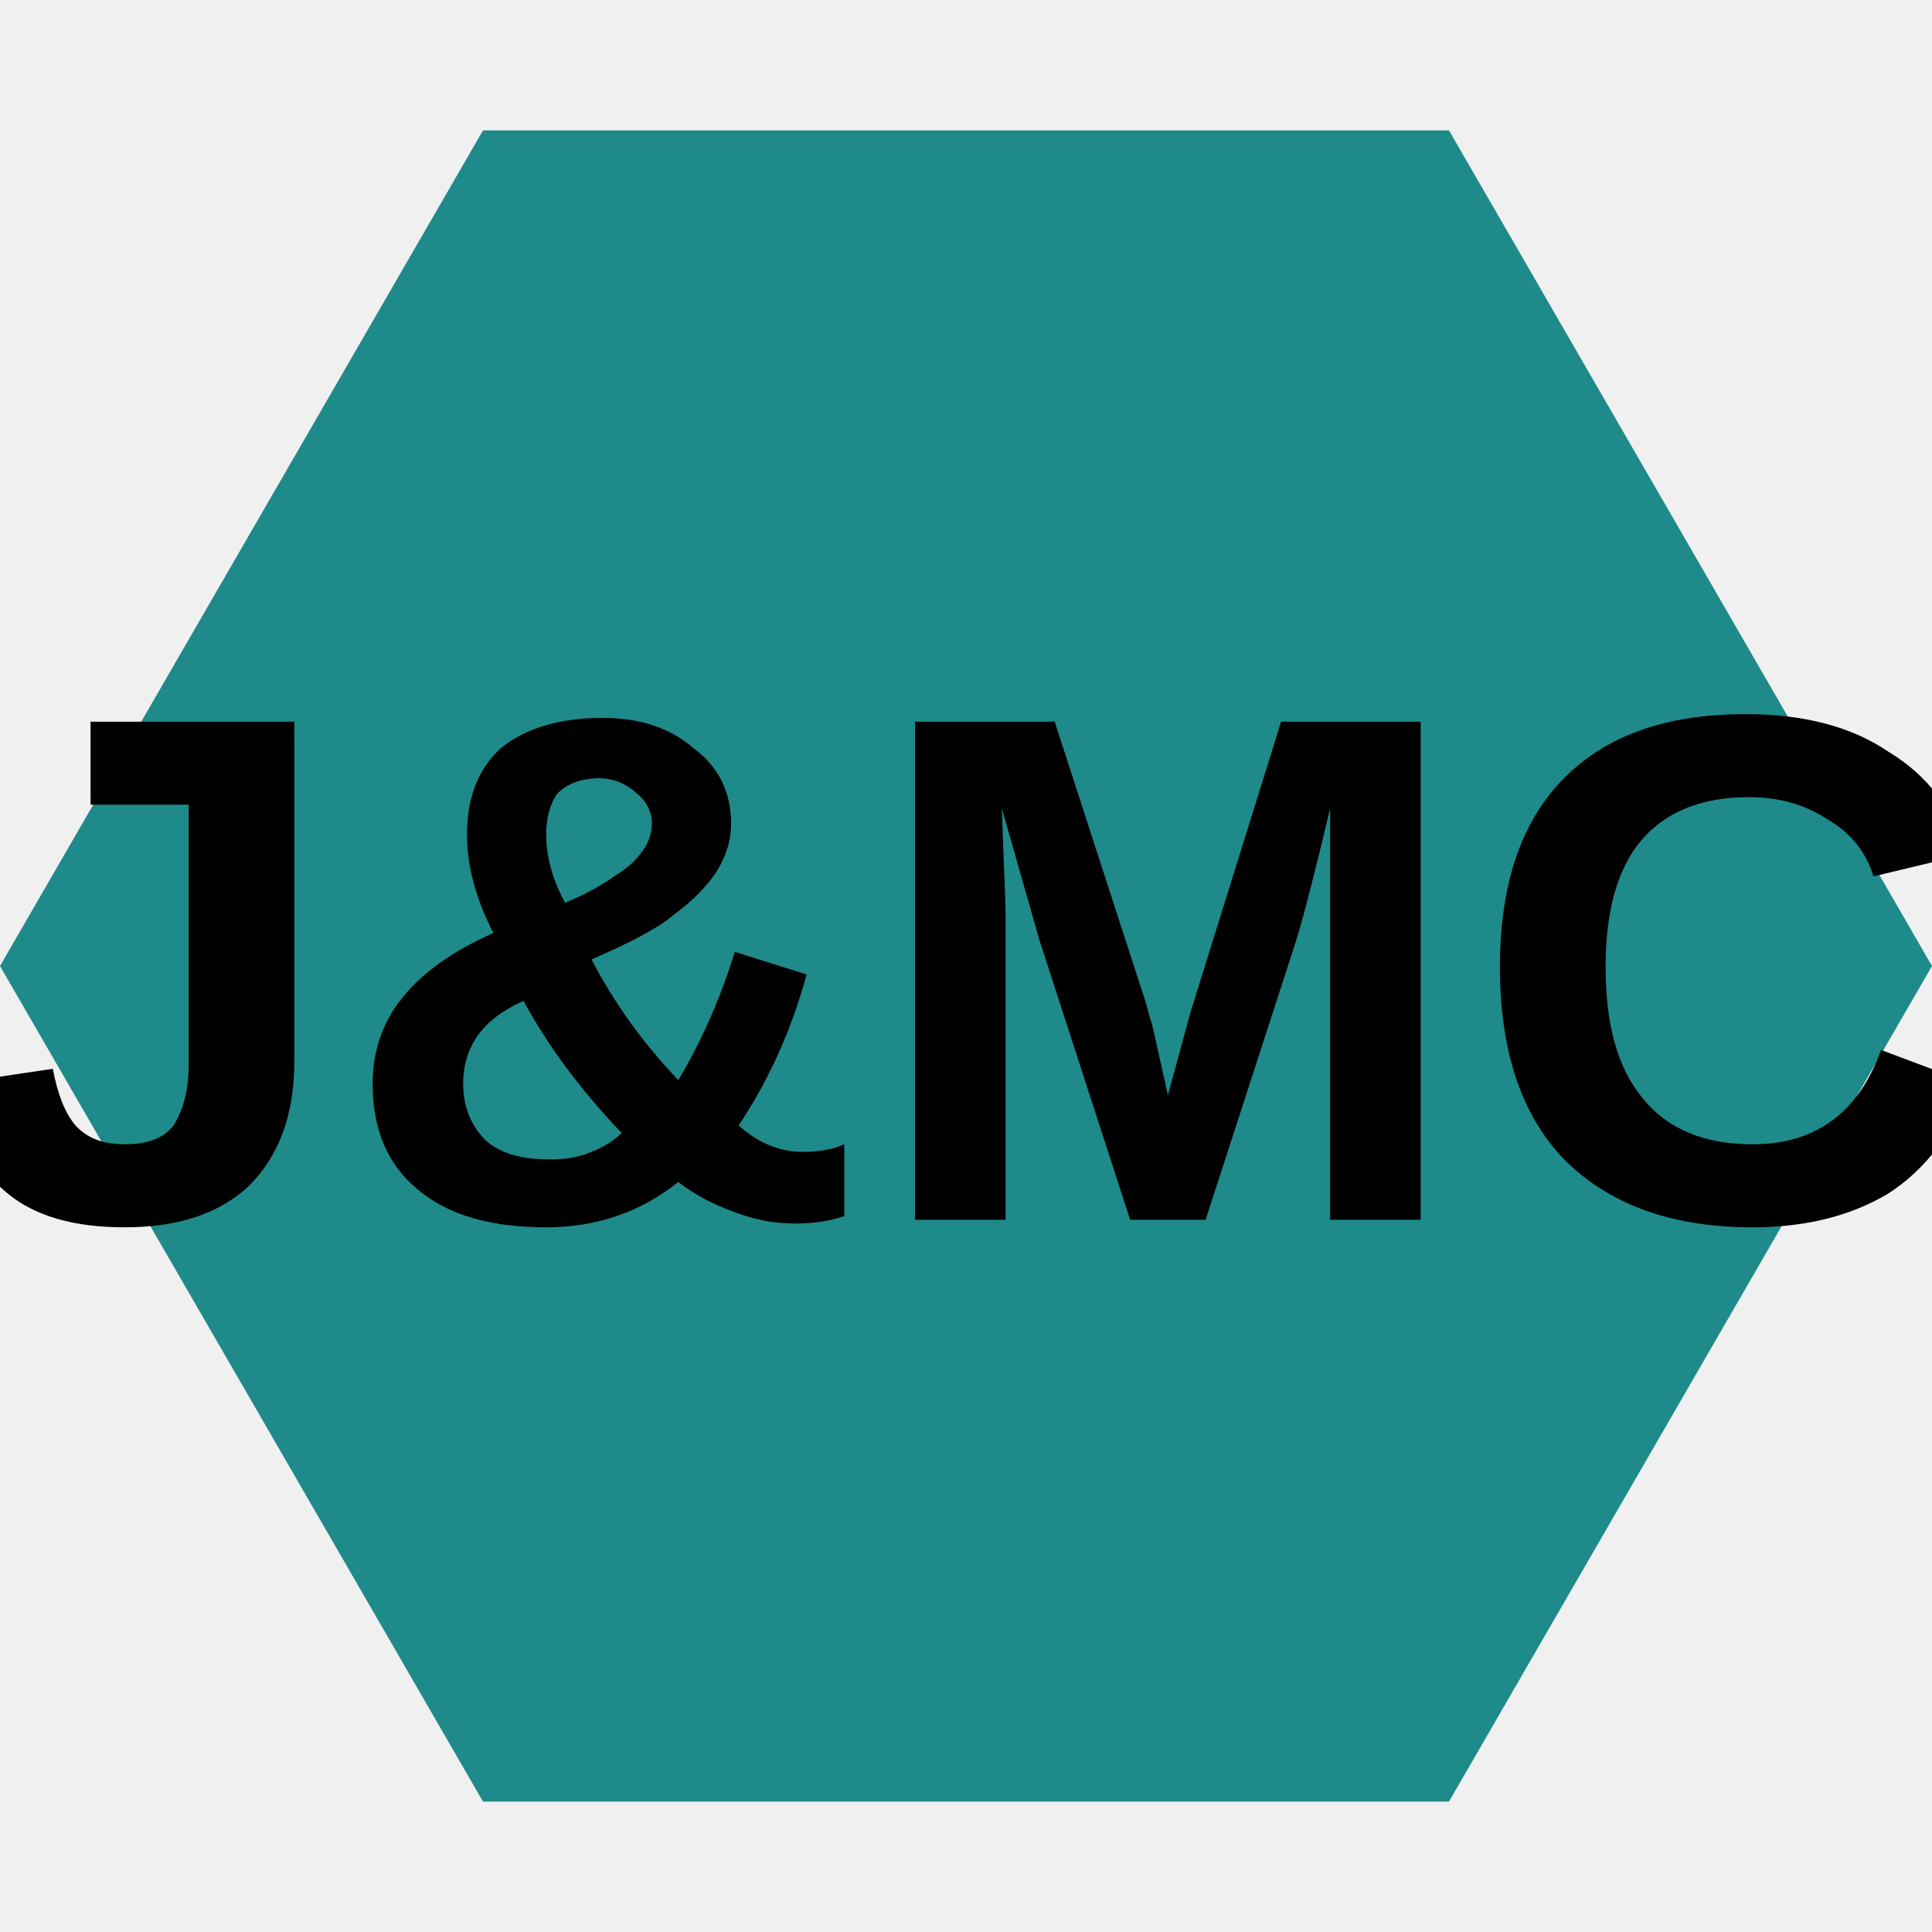
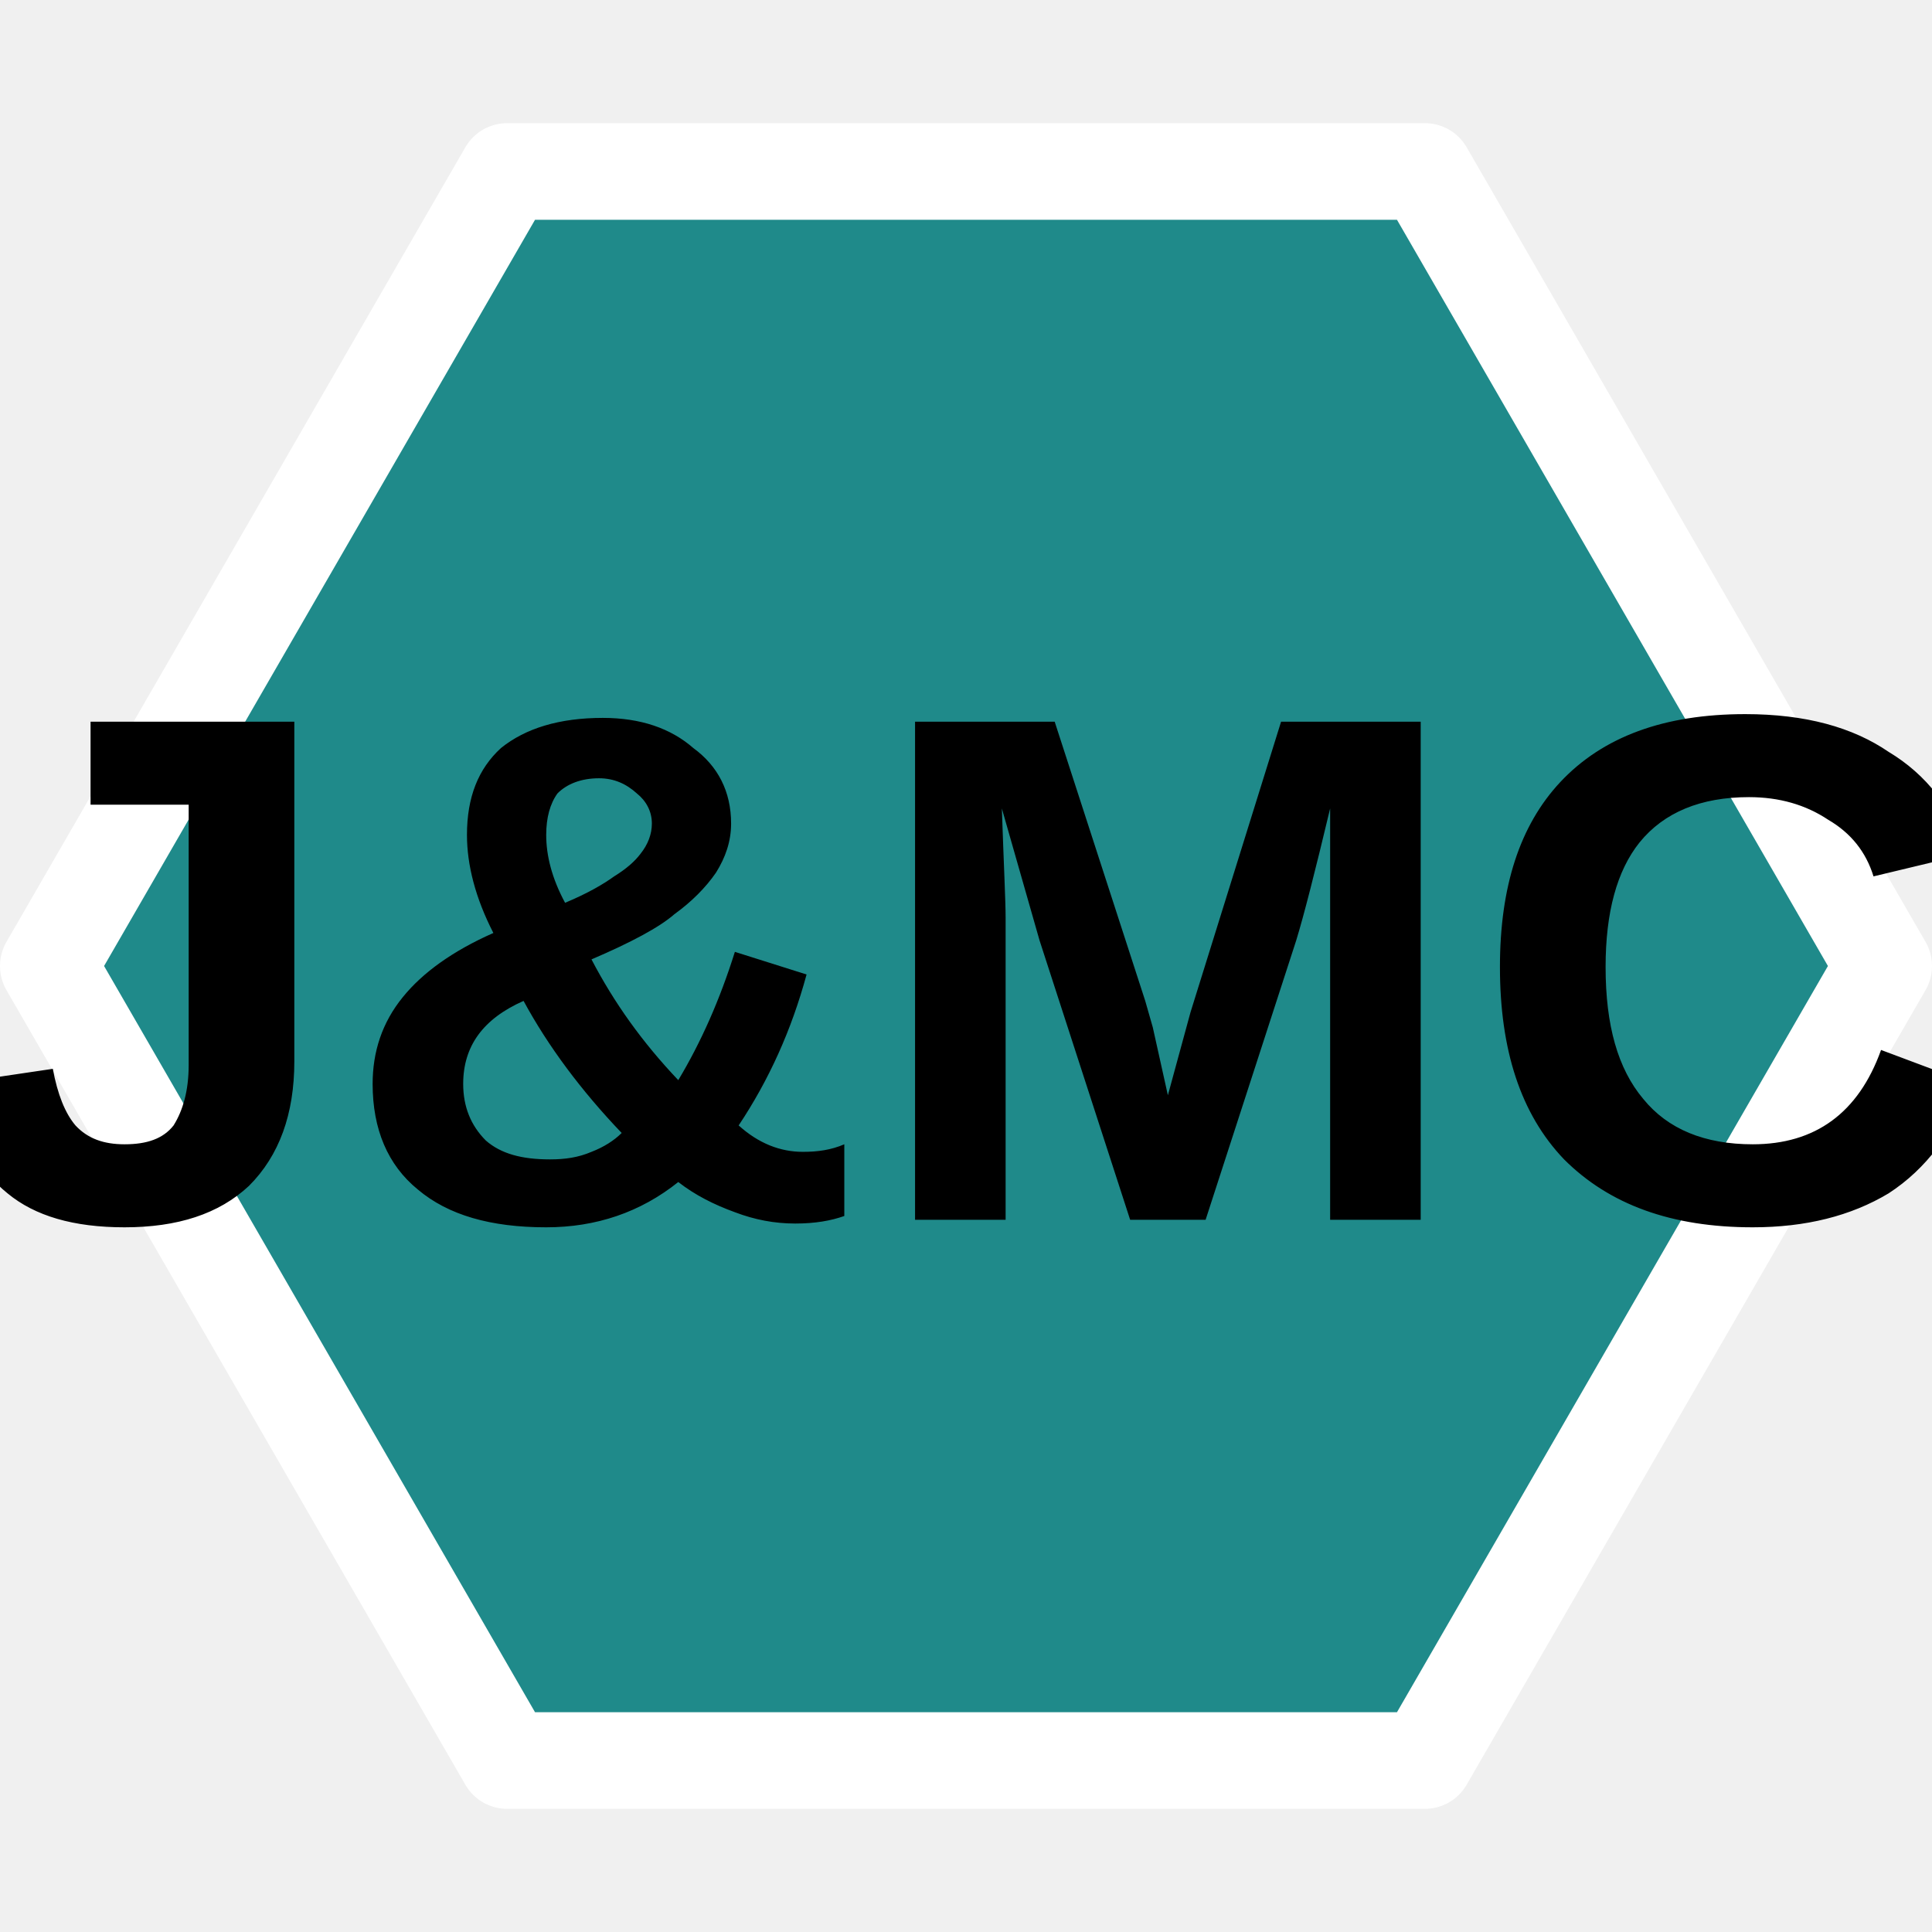
<svg xmlns="http://www.w3.org/2000/svg" viewBox="0 0 8 8">
-   <polygon points="8,4 6,0.54 2,0.54 0,4 2,7.46 6,7.46" fill="#1f8a8a" />
+   <polygon points="7.80,4 5.90,0.71 2.10,0.71 0.20,4 2.10,7.29 5.90,7.29" fill="#1f8a8a" stroke="#fff" stroke-width="0.4" stroke-linejoin="round" />
  <text x="4" y="5.05" text-anchor="middle" font-weight="700" font-size="3" textLength="5.6" lengthAdjust="spacingAndGlyphs" font-family="Arial" fill="#000">J&amp;MC</text>
</svg>
